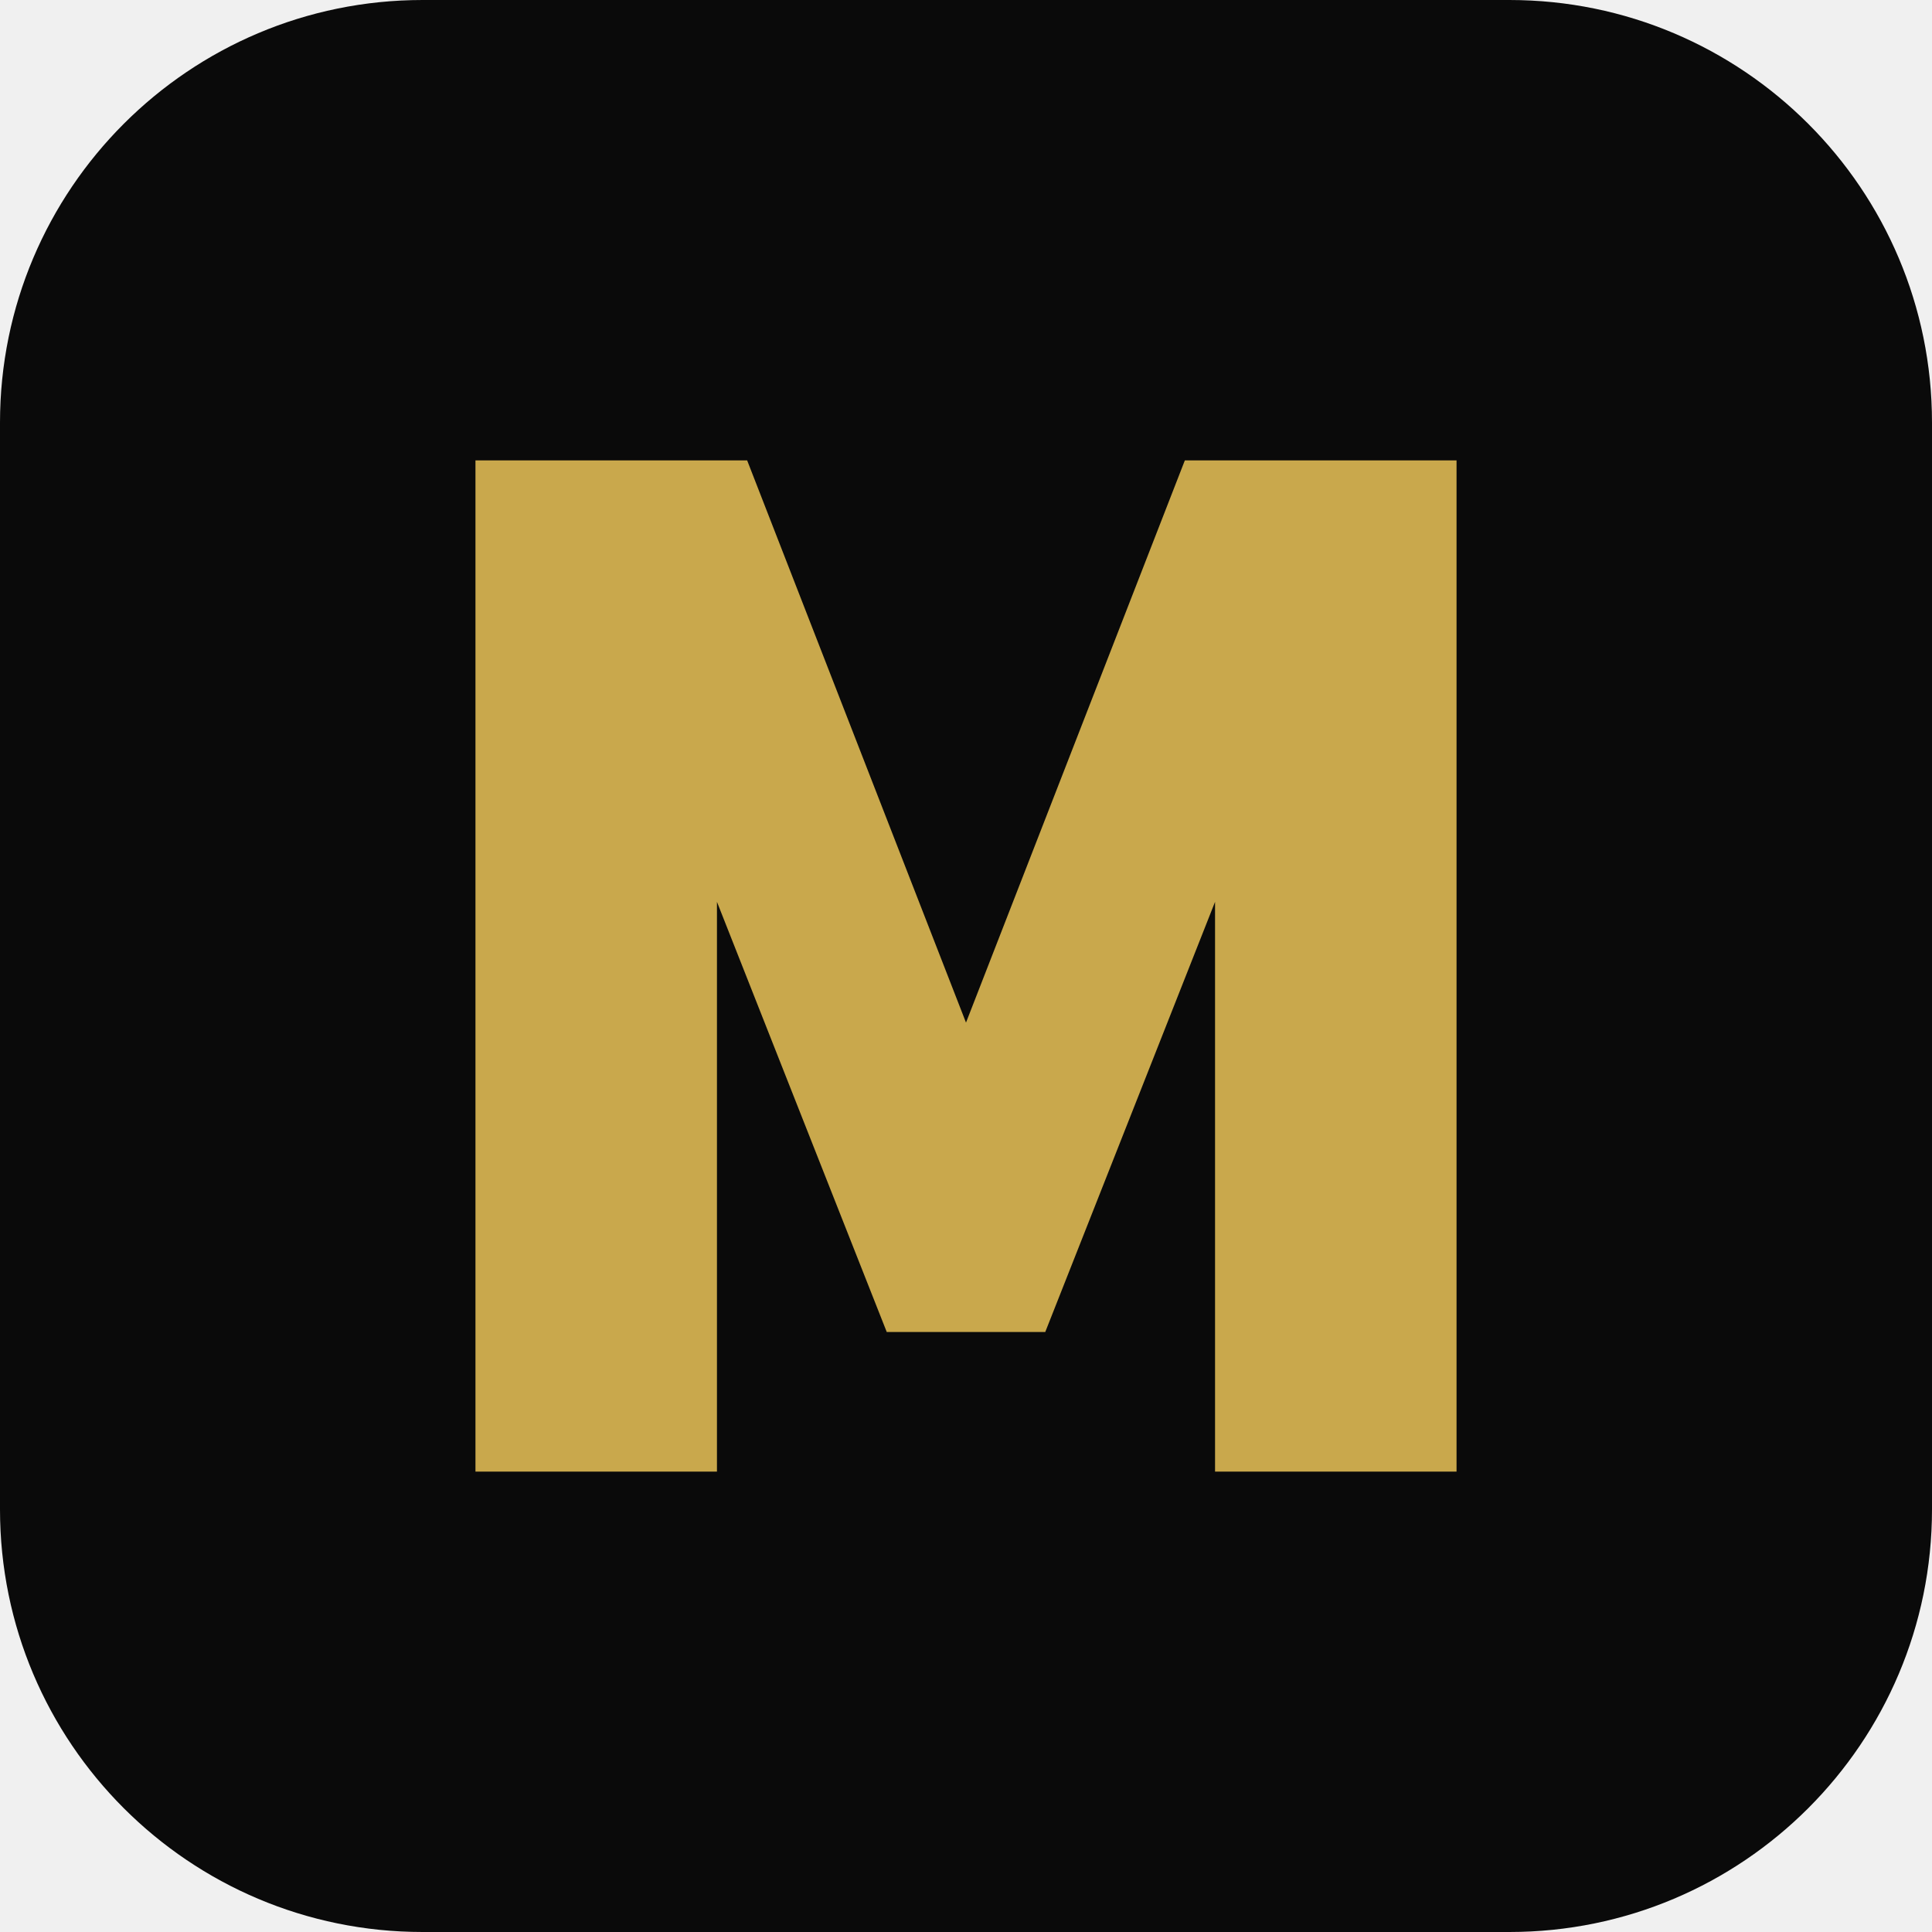
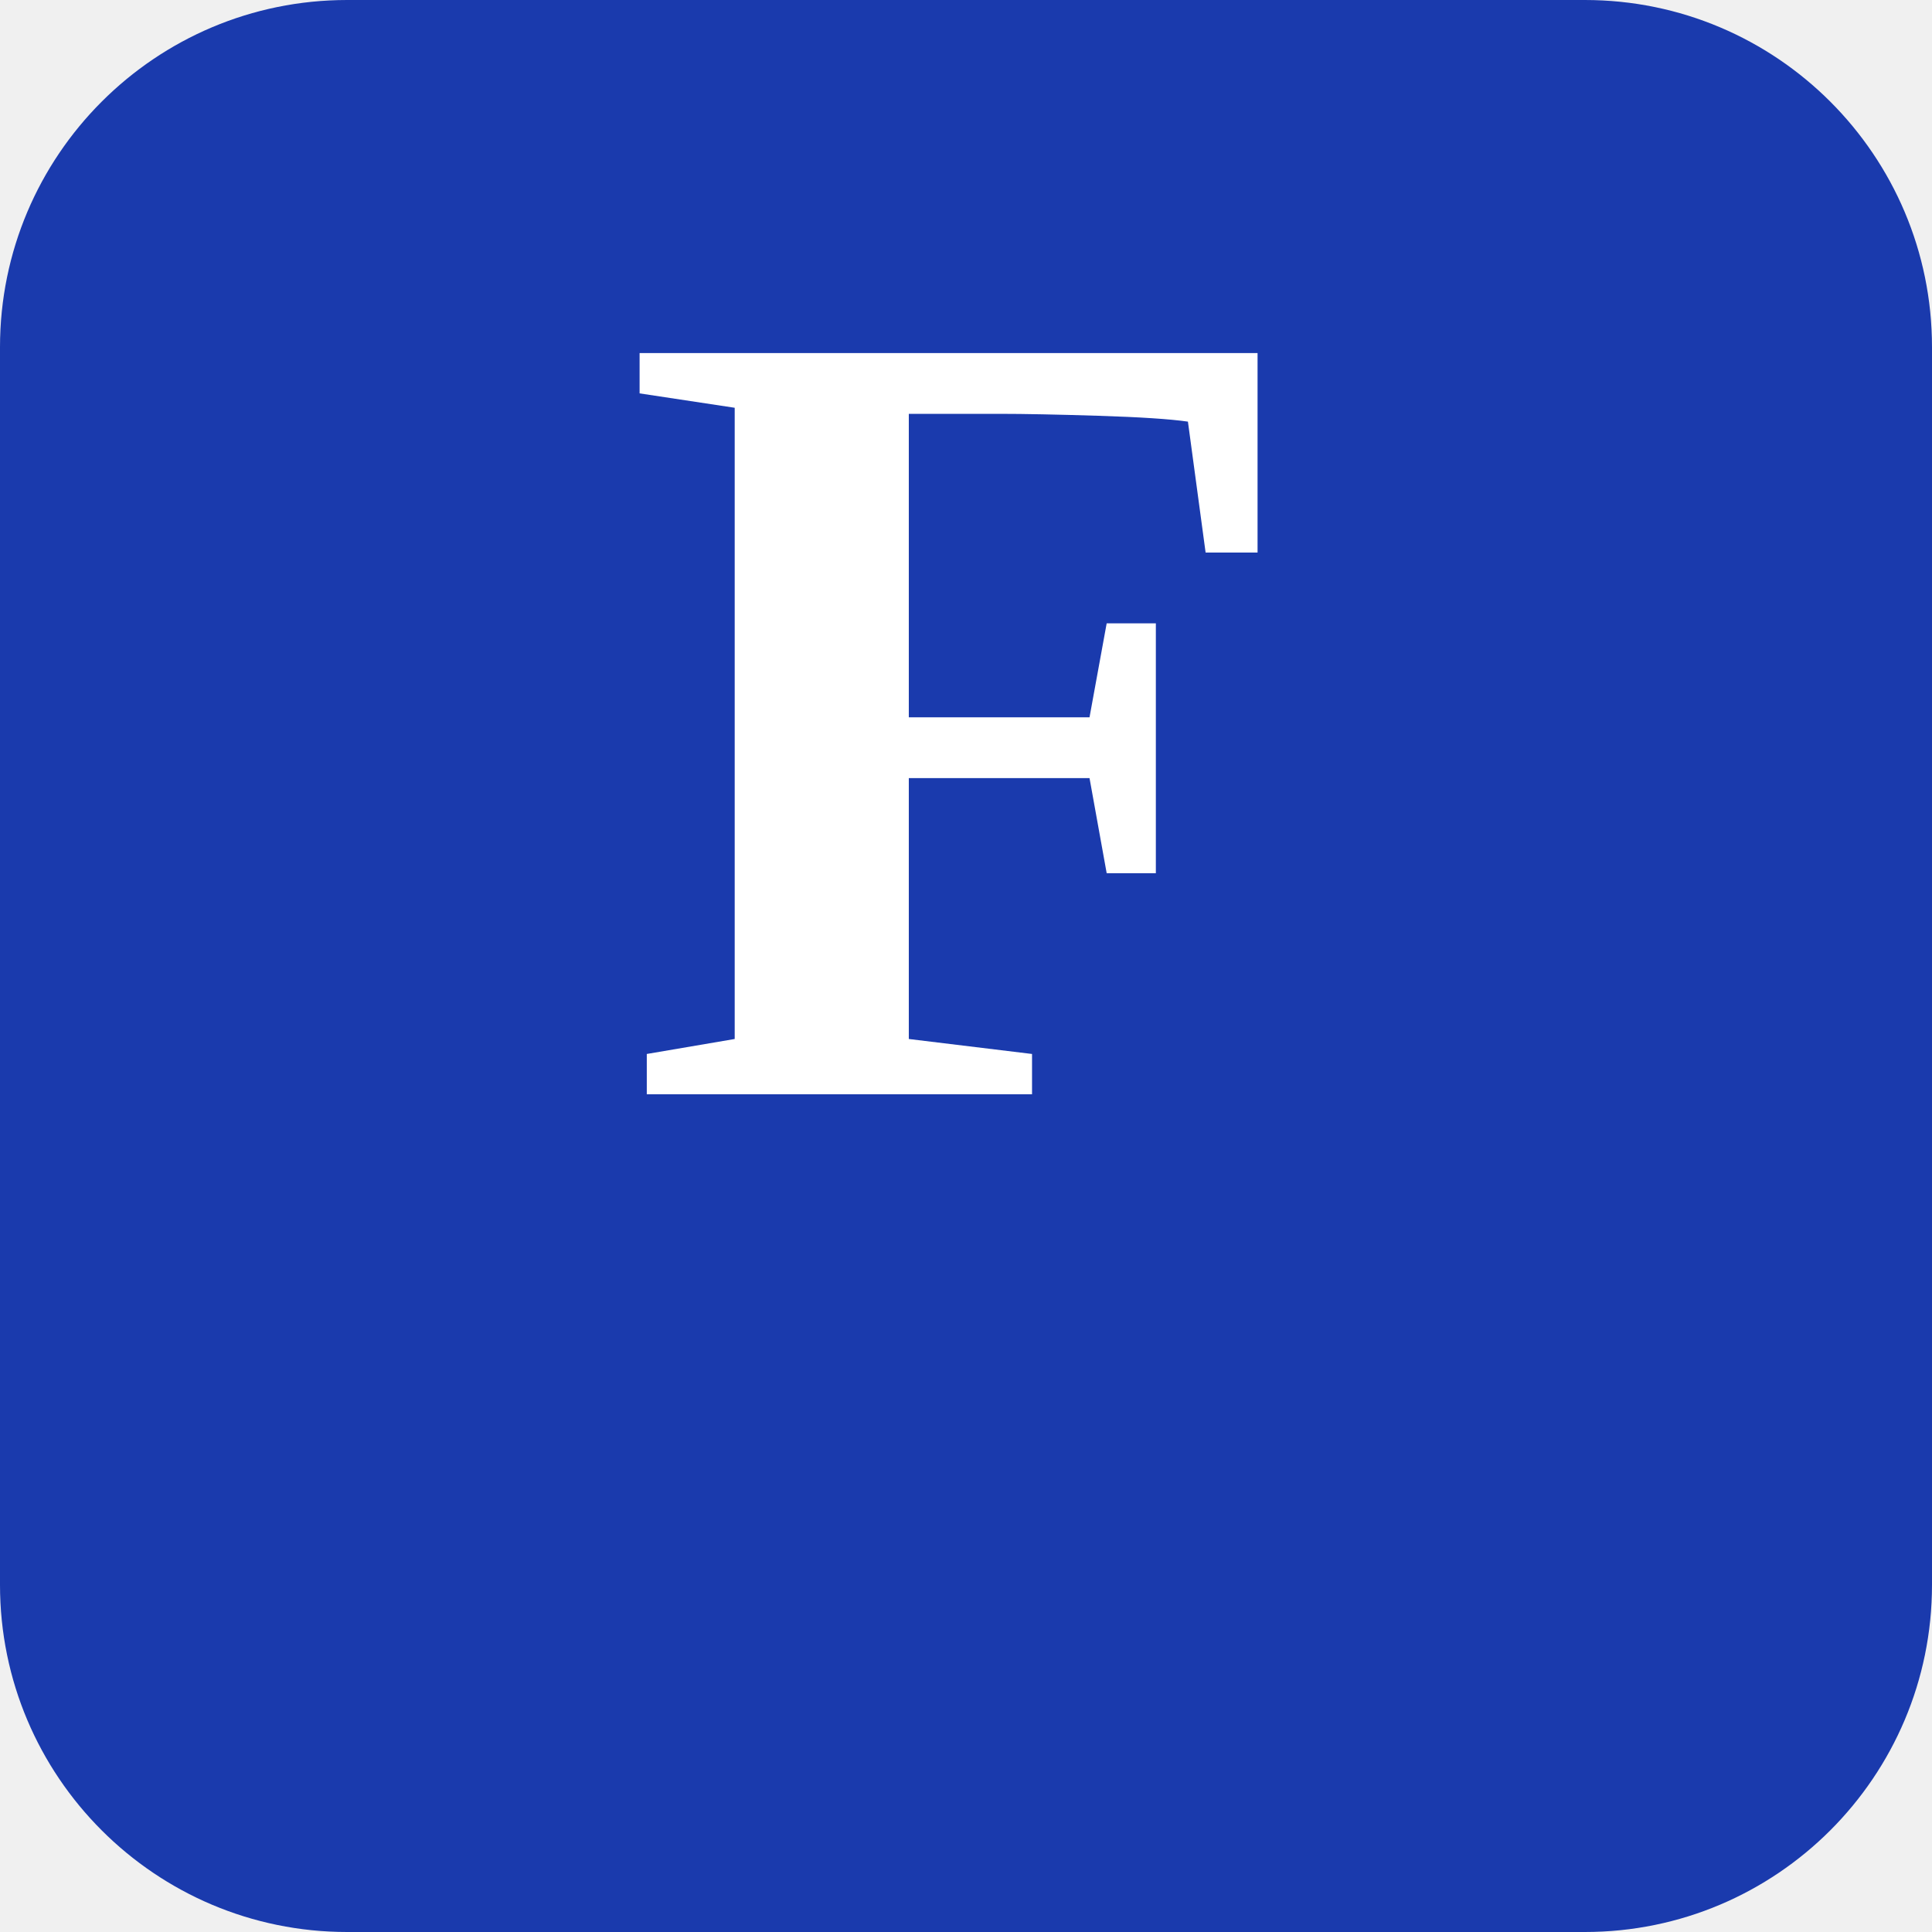
- <svg xmlns="http://www.w3.org/2000/svg" width="512" height="512" viewBox="0 0 512 512" fill="none">
-   <rect width="512" height="512" rx="112" fill="#0a0a0a" />
-   <path d="M126 390V122H198L256 271L314 122H386V390H322V239L277 353H235L190 239V390H126Z" fill="#c9a84c" />
+ <svg xmlns="http://www.w3.org/2000/svg" width="512" height="512" viewBox="0 0 512 512">
+   <rect width="512" height="512" rx="92" fill="#1a3aad" />
+   <text x="256" y="290" text-anchor="middle" fill="#ffffff" font-family="Georgia, 'Times New Roman', serif" font-weight="700" font-size="300">F</text>
</svg>
